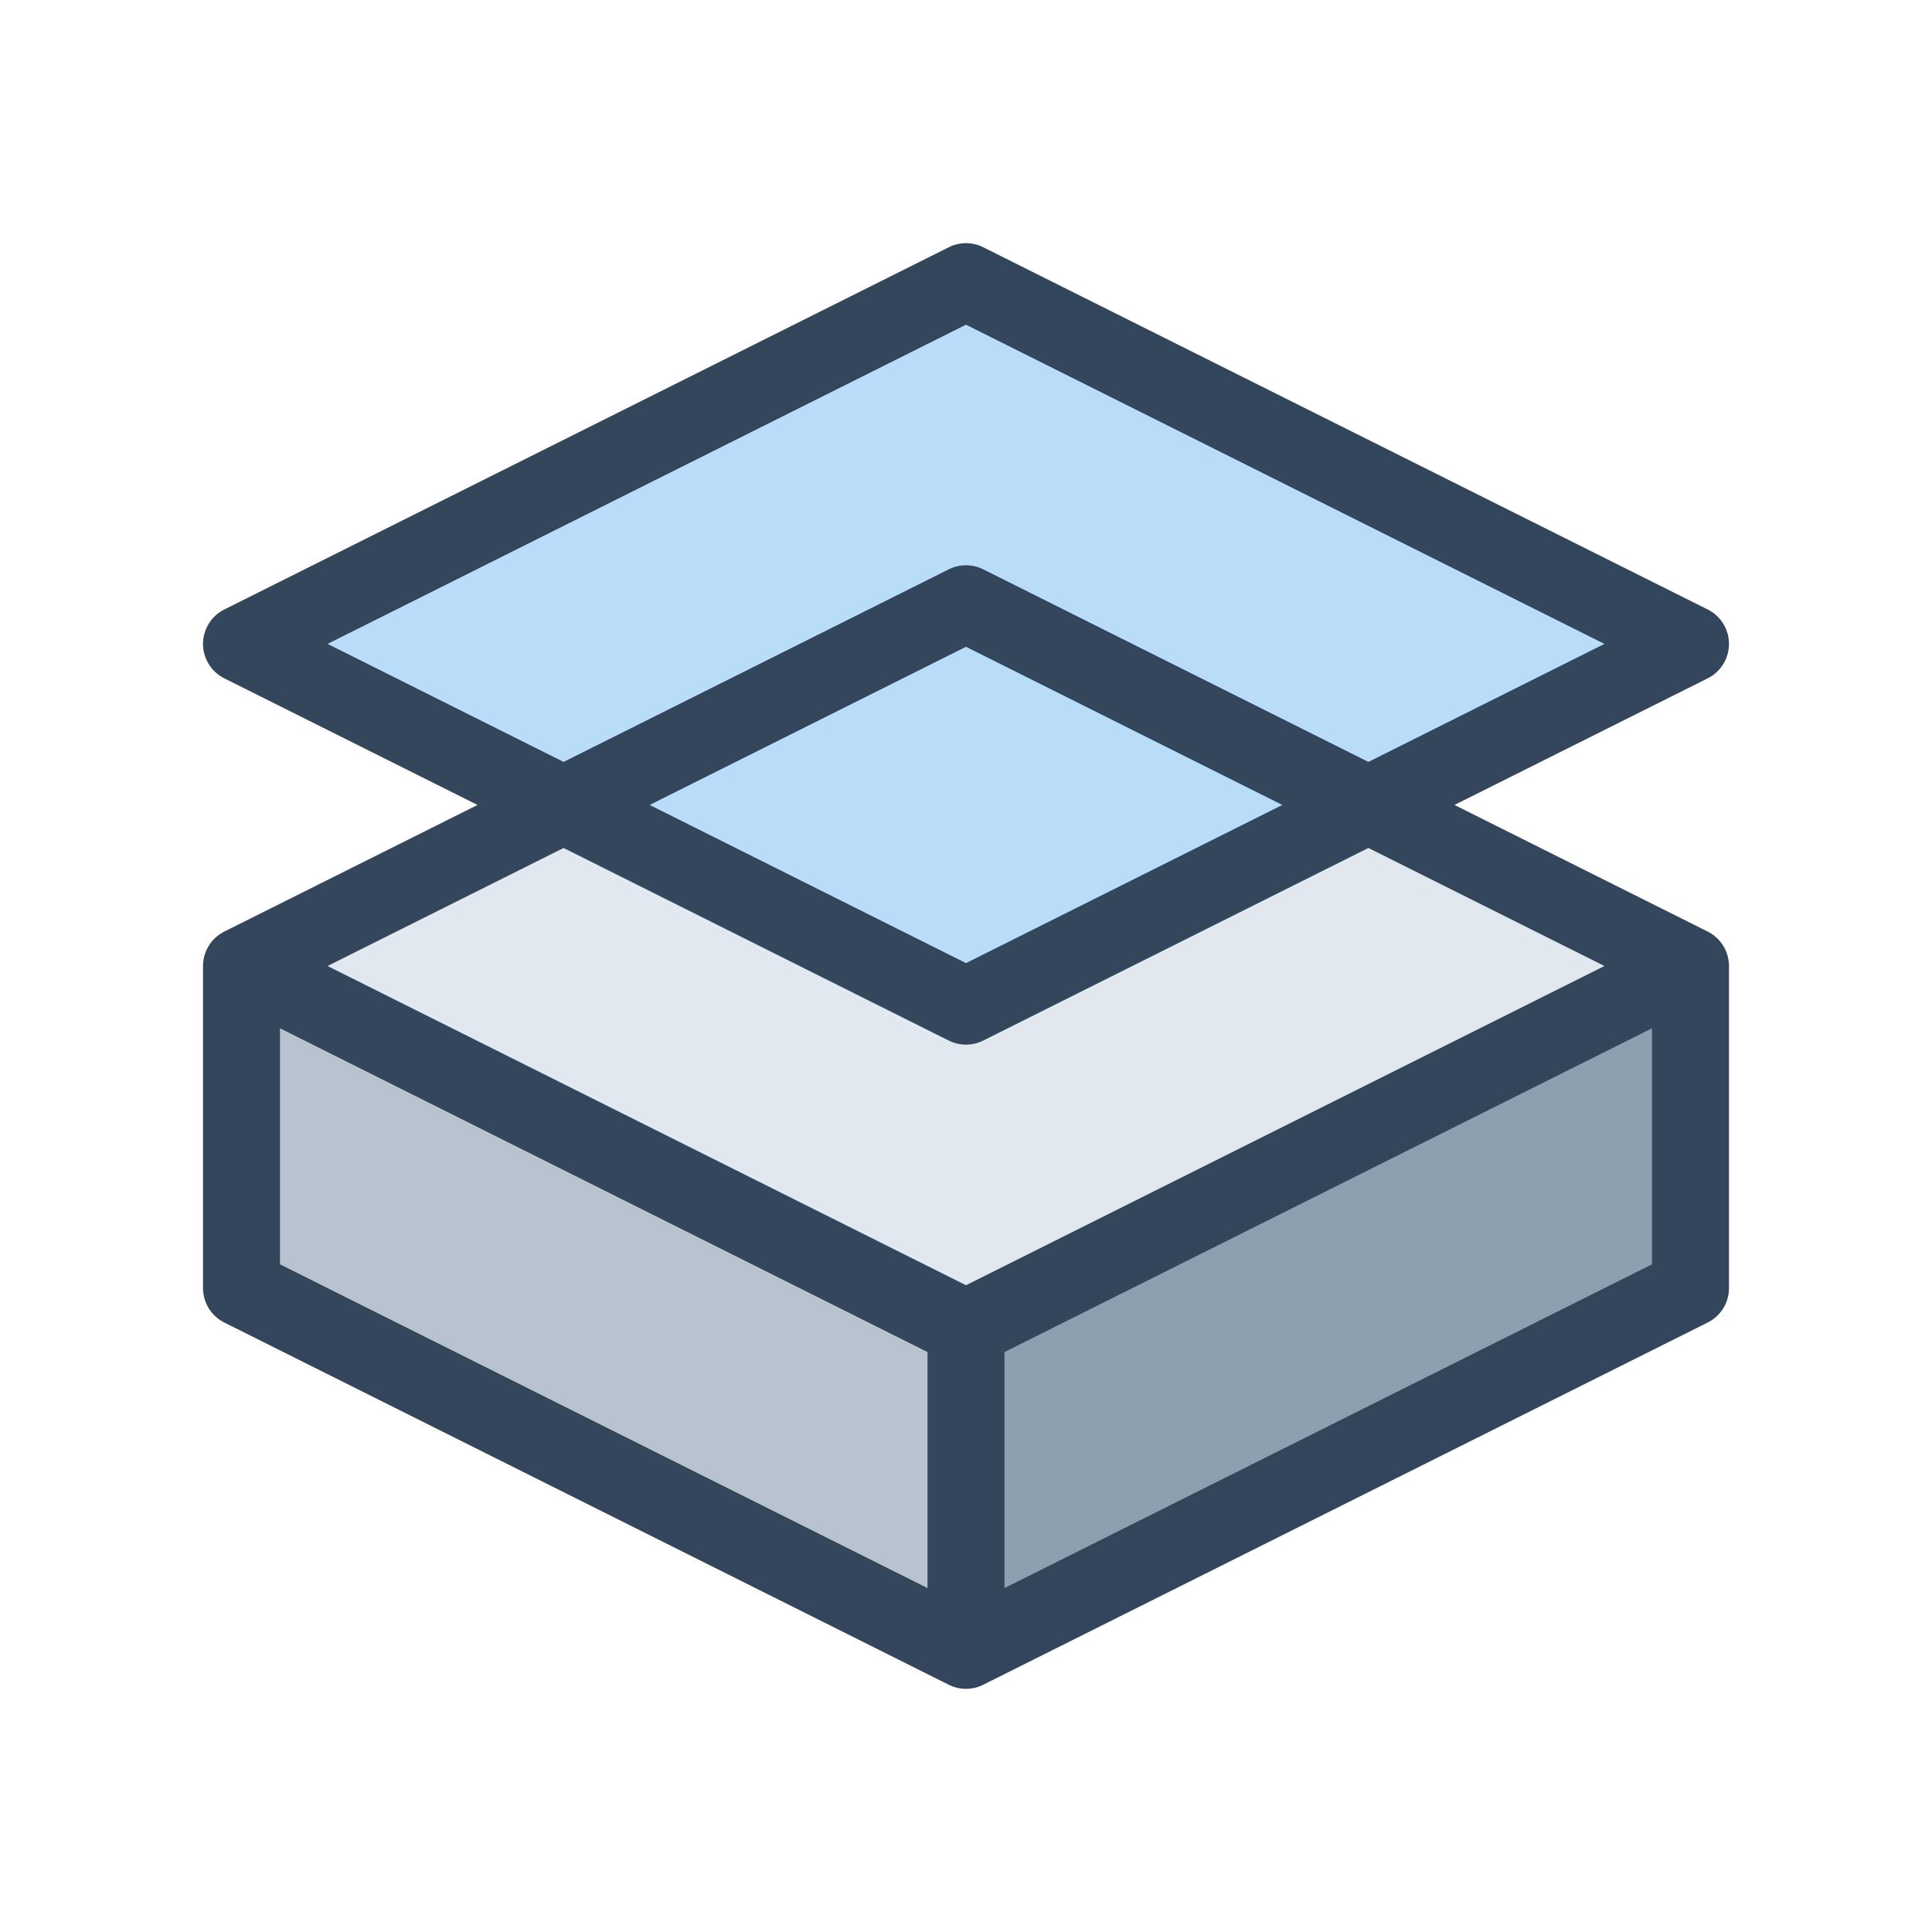
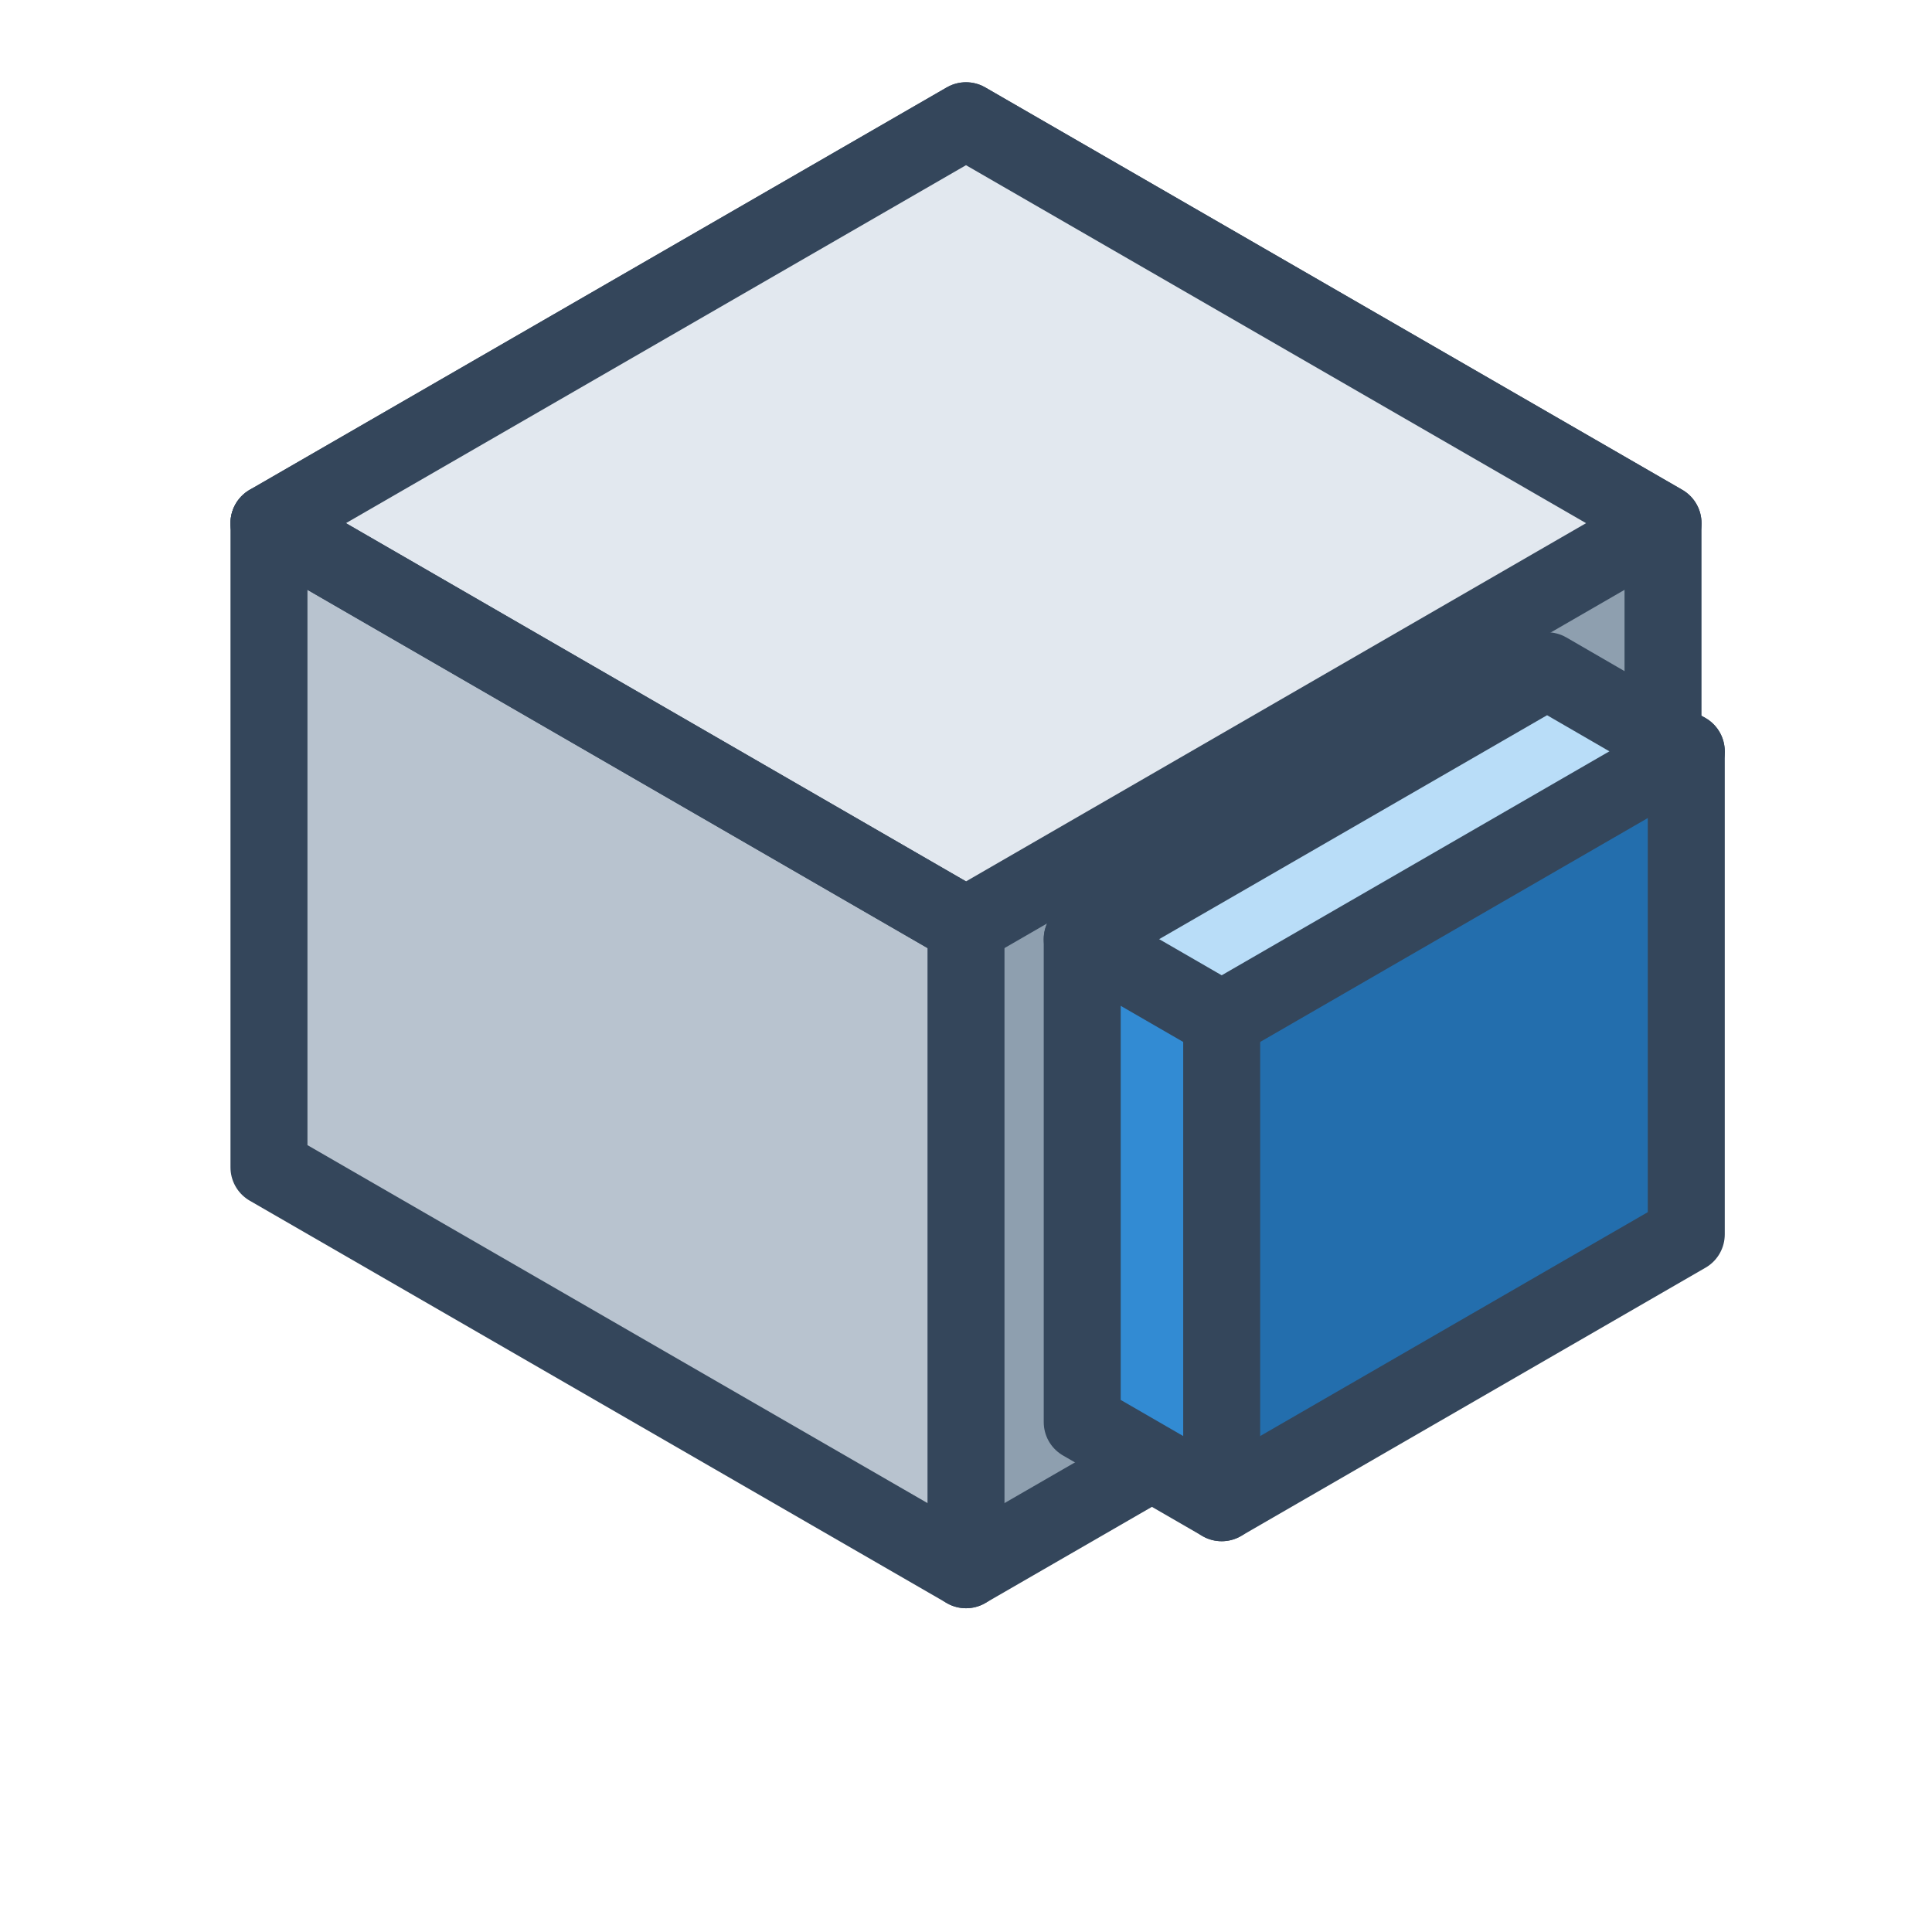
<svg xmlns="http://www.w3.org/2000/svg" viewBox="0 0 64 64">
-   <path d="M32 20L56 32L32 44L8 32Z" fill="#e2e8ef" />
-   <path d="M8 32L32 44L32 54.67L8 42.67Z" fill="#b8c3cf" />
-   <path d="M56 32L32 44L32 54.67L56 42.67Z" fill="#8e9faf" />
-   <path d="M8 21.33L32 9.33L56 21.33L32 33.33Z" fill="#b9ddf8" />
-   <path d="M32 20L56 32L56 42.67L32 54.67L8 42.67L8 32ZM8 32L32 44L56 32M32 44L32 54.67M8 21.33L32 9.33L56 21.33L32 33.33Z" fill="none" stroke="#34465b" stroke-width="2.55" stroke-linejoin="round" stroke-linecap="round" />
+   <path d="M8.91 17.33L32 30.67L32 52L8.91 38.67Z" fill="#b8c3cf" />
+   <path d="M55.09 17.33L32 30.67L32 52L55.09 38.67Z" fill="#8e9faf" />
+   <path d="M32 4L55.09 17.33L32 30.67L8.91 17.33Z" fill="#e2e8ef" />
+   <path d="M32 4L55.09 17.33L55.09 38.67L32 52L8.91 38.67L8.91 17.33Z" fill="none" stroke="#34465b" stroke-width="2.55" stroke-linejoin="round" stroke-linecap="round" />
+   <path d="M35.85 31.11L40.47 33.78L40.47 49.78L35.85 47.11Z" fill="#328bd3" />
+   <path d="M55.86 24.89L40.47 33.78L40.47 49.78L55.86 40.89Z" fill="#236ead" />
+   <path d="M51.25 22.22L55.86 24.89L40.47 33.78L35.85 31.11Z" fill="#b9ddf8" />
+   <path d="M51.25 22.22L55.86 24.89L55.86 40.89L40.47 49.78L35.85 47.11L35.85 31.11Z" fill="none" stroke="#34465b" stroke-width="2.55" stroke-linejoin="round" stroke-linecap="round" />
+   <path d="M35.85 31.11L40.47 33.78L55.86 24.89" fill="none" stroke="#34465b" stroke-width="2.55" stroke-linejoin="round" stroke-linecap="round" />
+   <path d="M40.47 33.78L40.47 49.78" fill="none" stroke="#34465b" stroke-width="2.55" stroke-linejoin="round" stroke-linecap="round" />
+   <path d="M32 4L55.09 17.33L32 30.67L8.91 17.33Z" fill="#e2e8ef" />
+   <path d="M32 4L55.09 17.33L32 30.67L8.91 17.33Z" fill="none" stroke="#34465b" stroke-width="2.55" stroke-linejoin="round" stroke-linecap="round" />
+   <path d="M8.91 17.33L32 30.67L32 52" fill="none" stroke="#34465b" stroke-width="2.55" stroke-linejoin="round" stroke-linecap="round" />
</svg>
